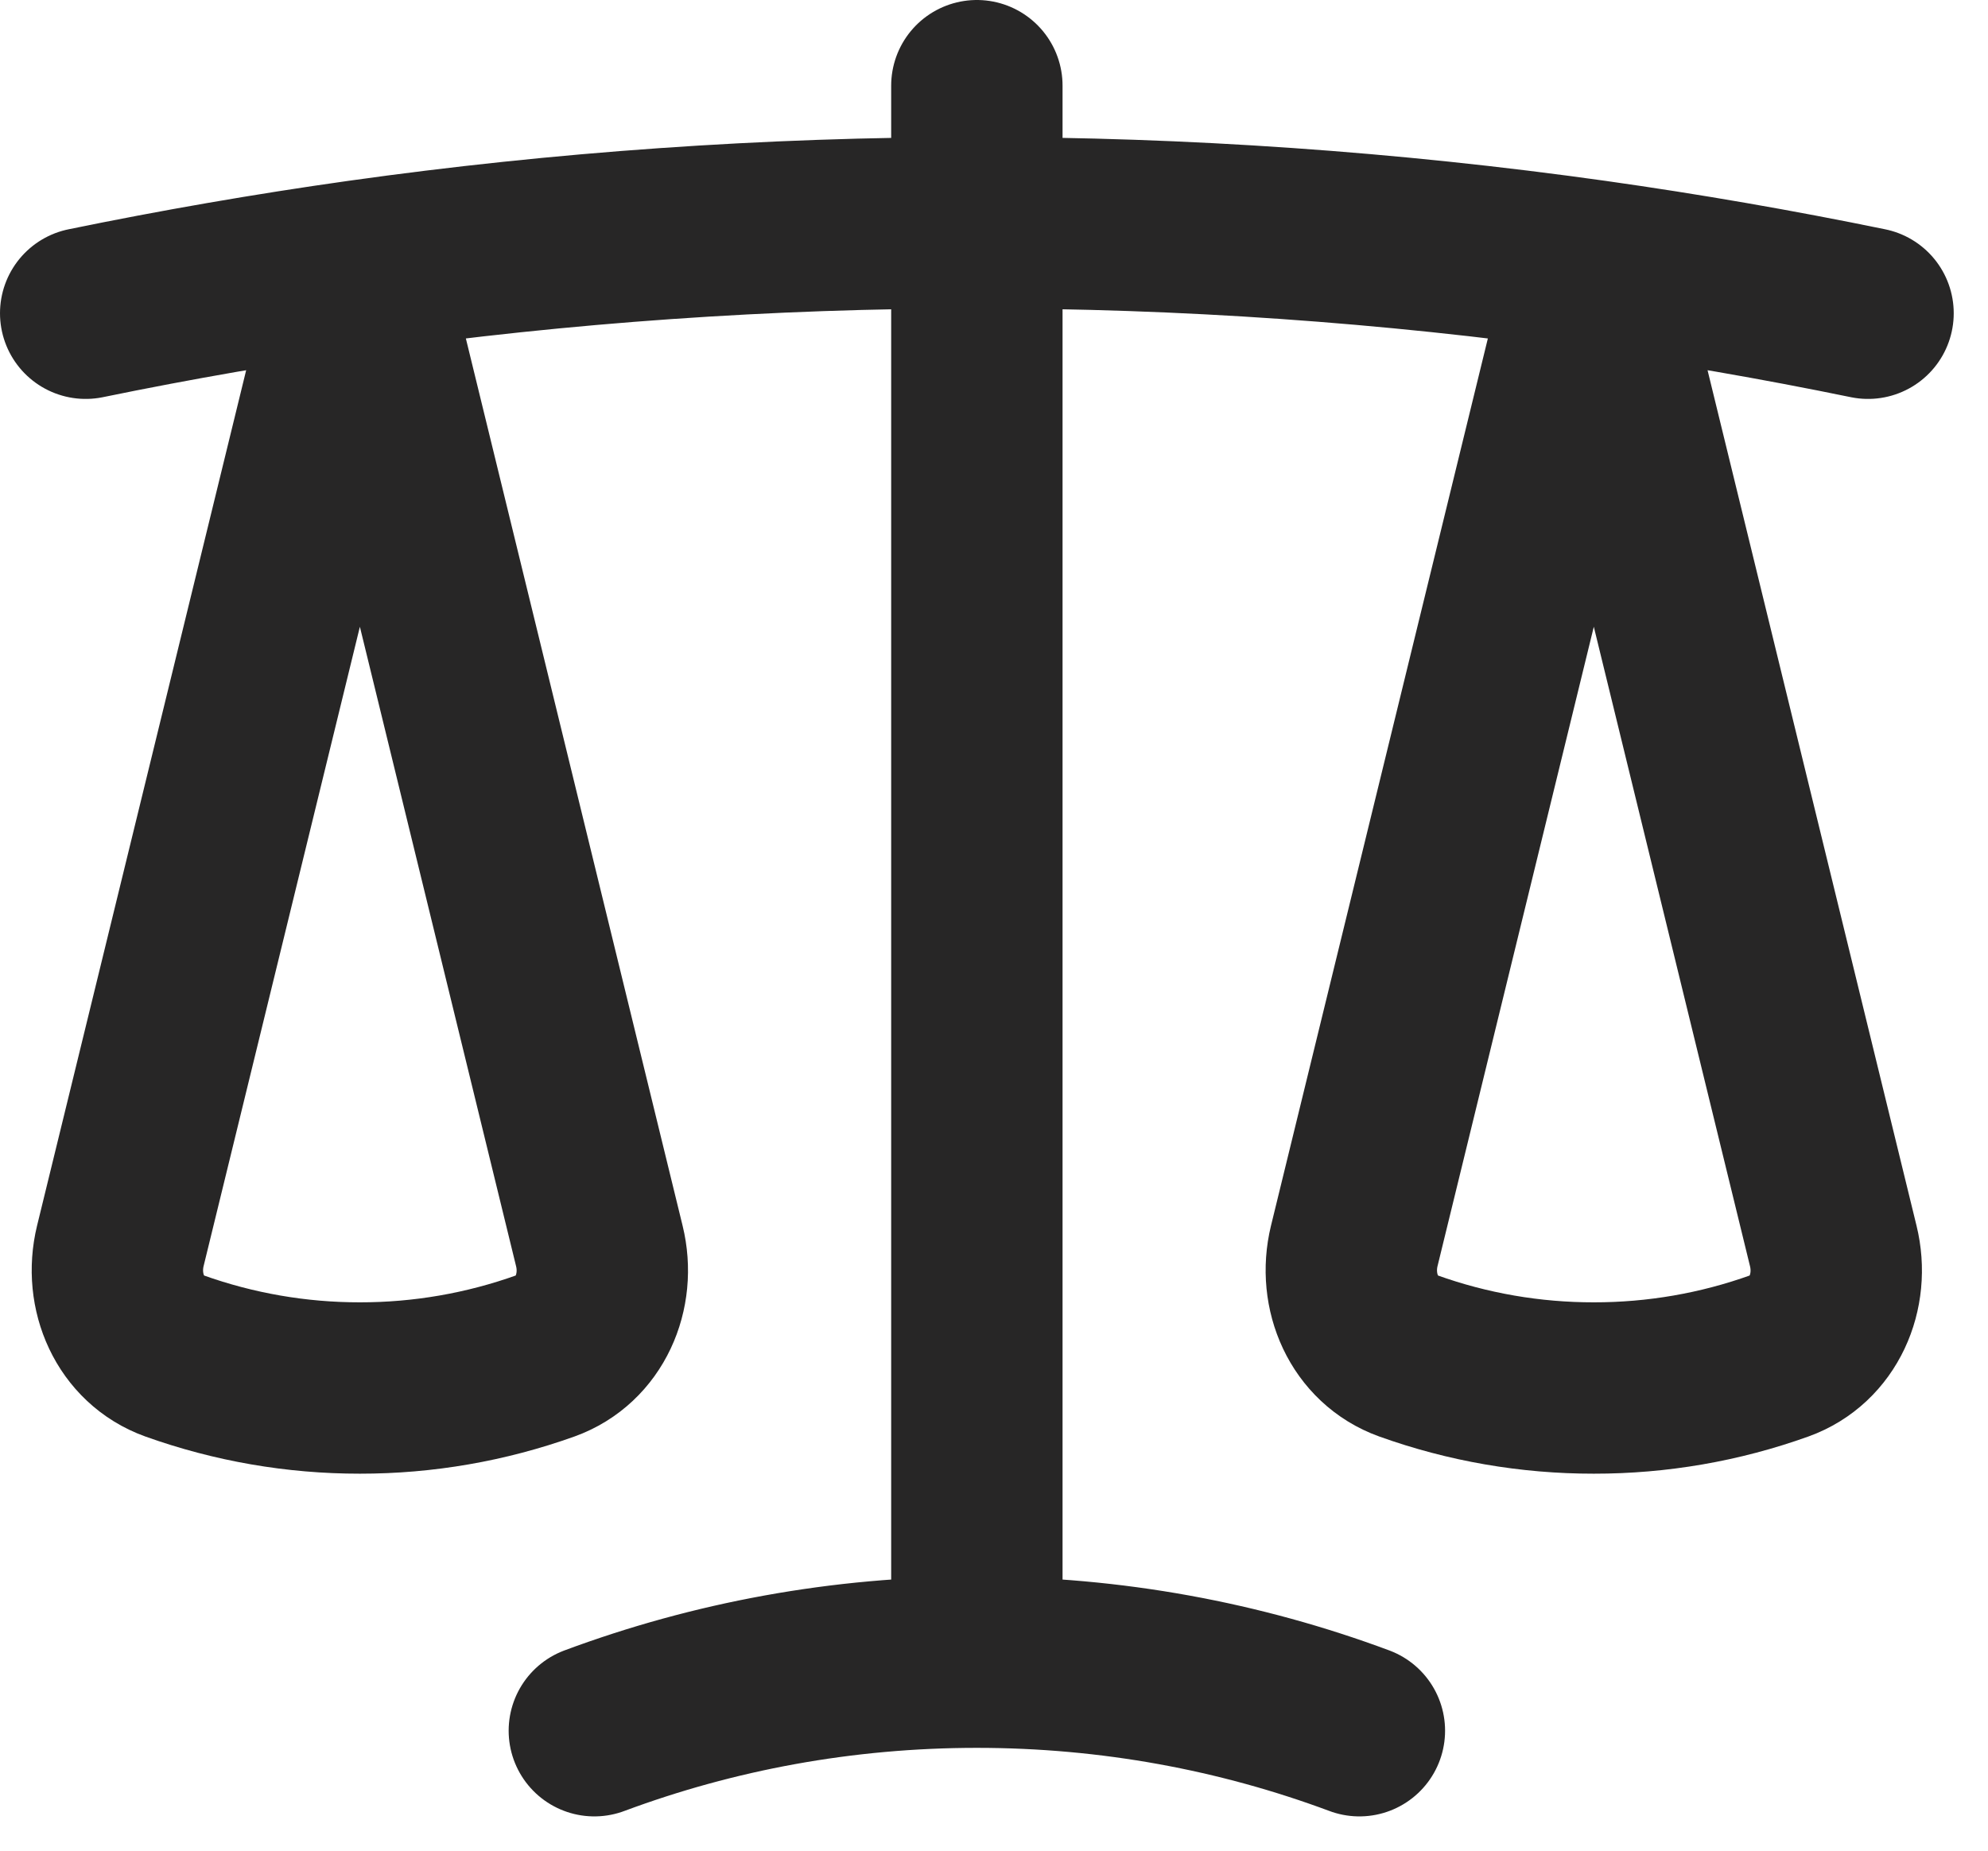
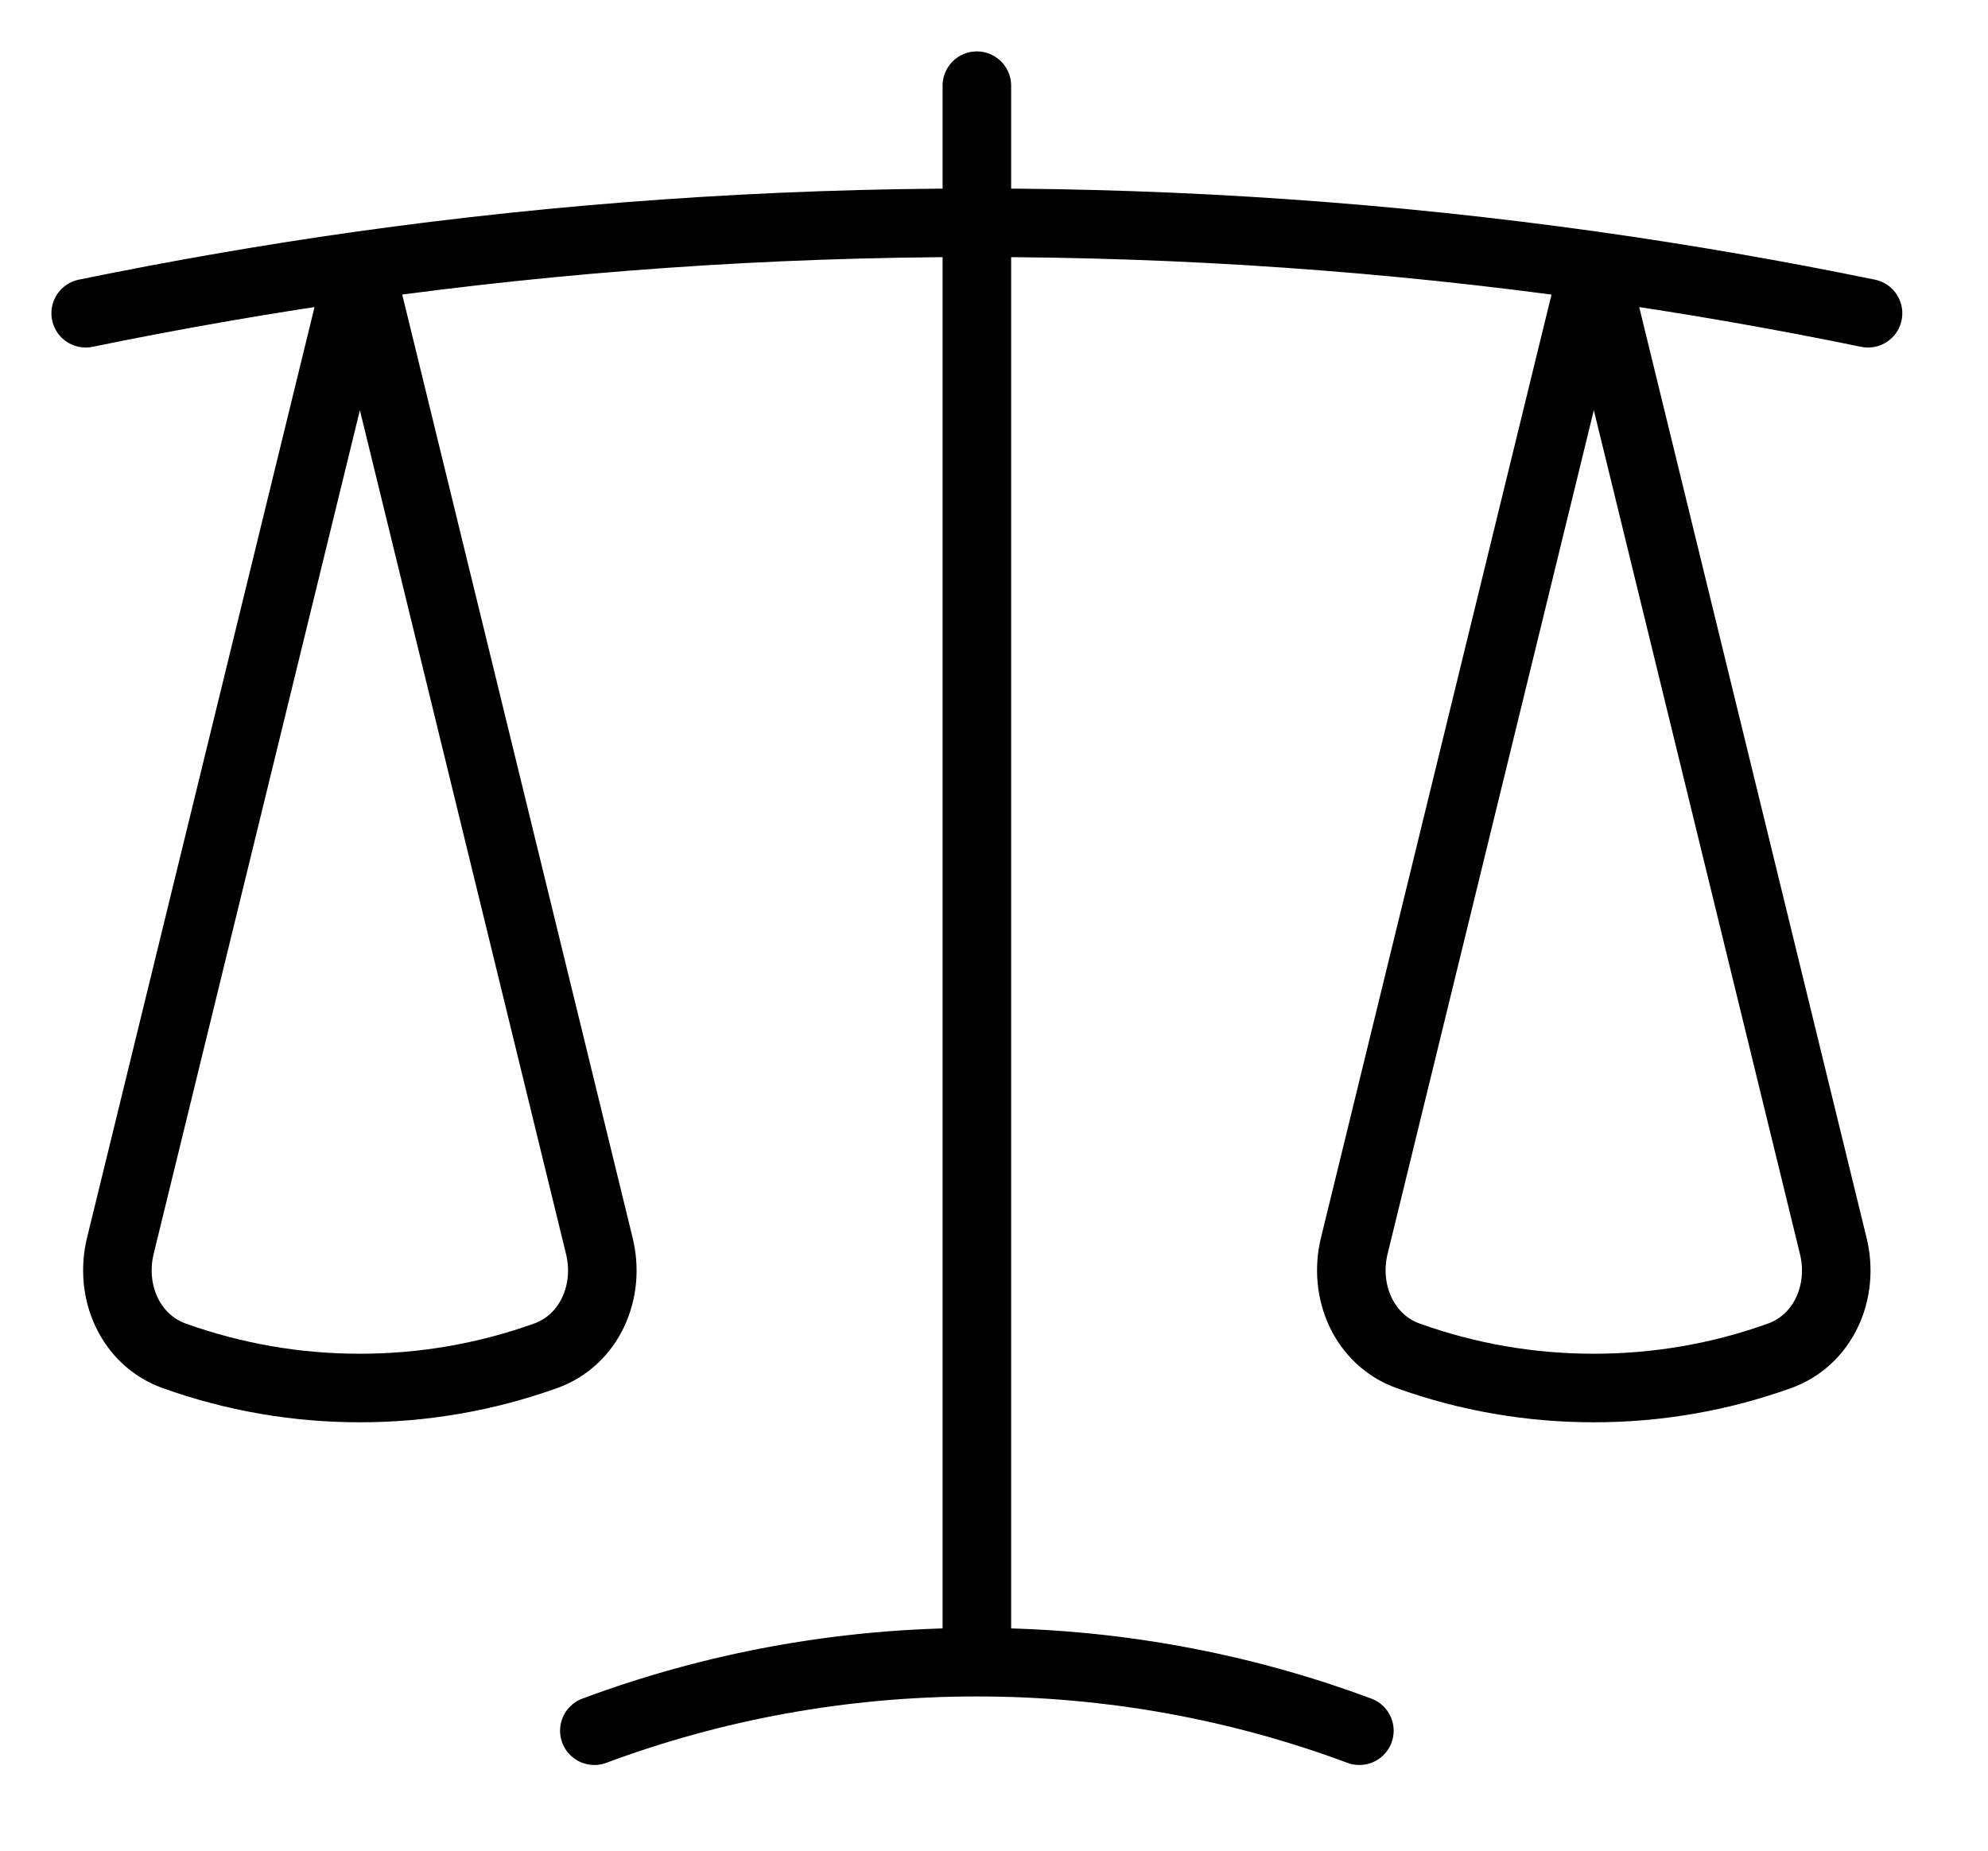
- <svg xmlns="http://www.w3.org/2000/svg" width="29" height="27" viewBox="0 0 29 27" fill="none">
-   <path d="M14.25 1.25V24.25M14.25 24.25C12.287 24.25 10.407 24.603 8.67 25.25M14.25 24.25C16.213 24.25 18.093 24.603 19.83 25.25M23.25 3.877C20.268 3.458 17.261 3.249 14.25 3.25C11.195 3.25 8.19 3.463 5.25 3.877M23.25 3.877C24.597 4.067 25.93 4.299 27.25 4.57M23.25 3.877L26.743 18.178C26.906 18.843 26.602 19.549 25.958 19.781C25.089 20.093 24.173 20.251 23.25 20.25C22.327 20.251 21.411 20.093 20.542 19.781C19.898 19.549 19.594 18.843 19.755 18.178L23.25 3.878V3.877ZM5.25 3.877C3.903 4.067 2.57 4.299 1.25 4.57M5.25 3.877L8.743 18.178C8.906 18.843 8.602 19.549 7.958 19.781C7.089 20.092 6.173 20.251 5.25 20.25C4.327 20.251 3.411 20.092 2.542 19.781C1.898 19.549 1.594 18.843 1.755 18.178L5.25 3.878V3.877Z" stroke="#272626" stroke-width="2.5" stroke-linecap="round" stroke-linejoin="round" />
+ <svg xmlns="http://www.w3.org/2000/svg" viewBox="0 0 29 27" fill="none">
+   <path d="M14.25 1.25V24.25M14.25 24.25C12.287 24.25 10.407 24.603 8.67 25.25M14.25 24.25C16.213 24.25 18.093 24.603 19.83 25.25M23.25 3.877C20.268 3.458 17.261 3.249 14.25 3.25C11.195 3.25 8.19 3.463 5.25 3.877M23.25 3.877C24.597 4.067 25.93 4.299 27.25 4.57M23.25 3.877L26.743 18.178C26.906 18.843 26.602 19.549 25.958 19.781C25.089 20.093 24.173 20.251 23.25 20.25C22.327 20.251 21.411 20.093 20.542 19.781C19.898 19.549 19.594 18.843 19.755 18.178L23.25 3.878V3.877ZM5.25 3.877C3.903 4.067 2.57 4.299 1.25 4.57M5.25 3.877L8.743 18.178C8.906 18.843 8.602 19.549 7.958 19.781C7.089 20.092 6.173 20.251 5.25 20.25C4.327 20.251 3.411 20.092 2.542 19.781C1.898 19.549 1.594 18.843 1.755 18.178L5.25 3.878V3.877Z" stroke="currentColor" stroke-width="currentStrokeWidth" stroke-linecap="round" stroke-linejoin="round" />
</svg>
